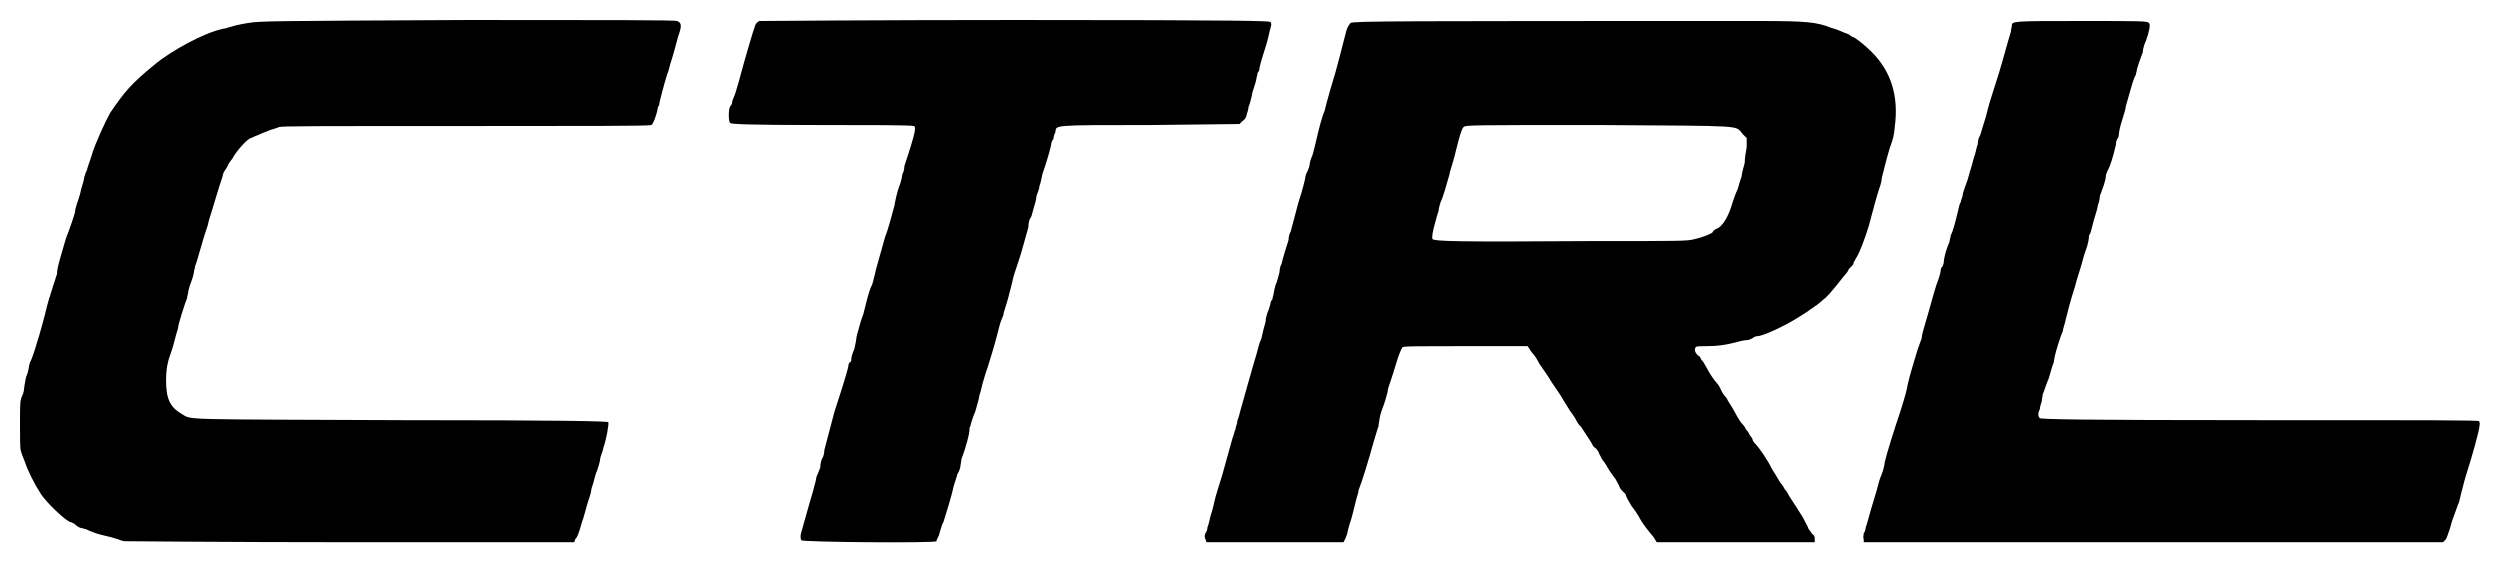
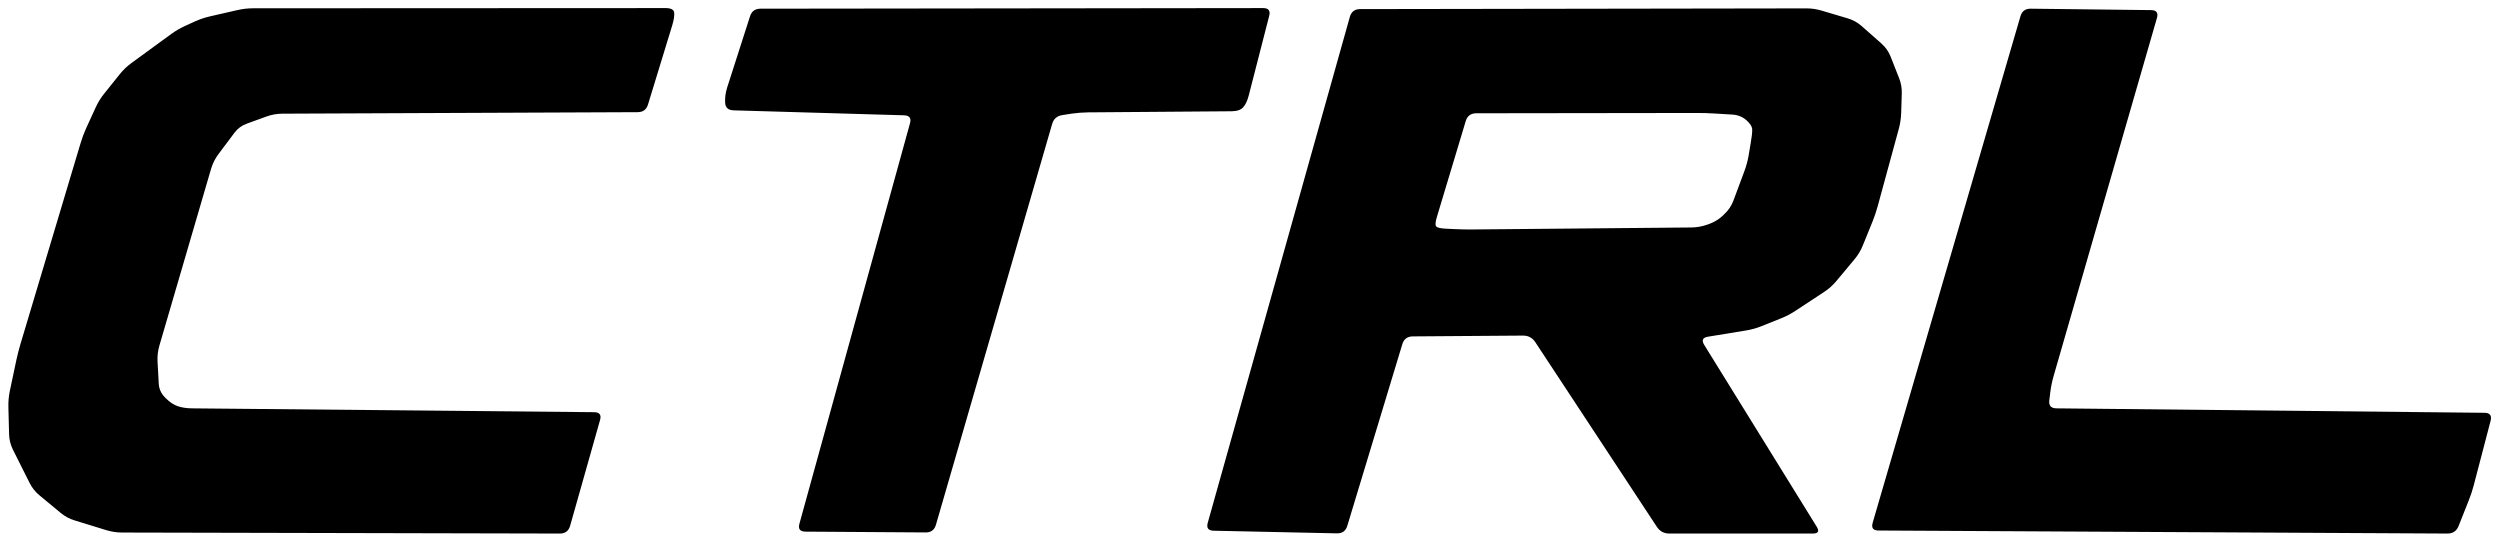
- <svg xmlns="http://www.w3.org/2000/svg" viewBox="-20 2990 2499 563">
-   <path fill="currentColor" fill-rule="evenodd" d="M105 3531C103 3531 100 3530 98 3529C97 3529 92 3527 87 3526C78 3524 72 3522 66 3519C65 3519 63 3518 62 3518C61 3518 58 3517 56 3515C54 3513 51 3512 51 3512C47 3512 27 3493 21 3484C14 3473 8 3461 5 3452C3 3447 1 3442 1 3441C0 3440 0 3428 0 3415C0 3393 0 3391 2 3386C3 3384 4 3381 4 3379C4 3378 5 3372 6 3367C8 3363 9 3357 9 3356C9 3355 10 3353 10 3352C11 3351 13 3346 19 3326C21 3319 25 3305 27 3296C28 3293 29 3288 30 3286C30 3285 32 3280 33 3276C35 3271 36 3266 37 3264C37 3258 39 3252 46 3228C50 3218 54 3206 55 3202C55 3198 58 3191 60 3184C61 3178 64 3171 64 3168C65 3165 66 3161 67 3160C67 3158 70 3151 72 3144C75 3134 85 3112 90 3103C105 3081 111 3074 134 3055C152 3040 184 3023 202 3019C203 3019 207 3018 210 3017C213 3016 221 3014 228 3013C241 3011 245 3011 448 3010C583 3010 655 3010 657 3011C661 3013 662 3015 658 3026C655 3037 653 3045 650 3054C649 3058 648 3062 647 3064C645 3070 639 3092 639 3094C639 3095 639 3096 638 3096C638 3097 637 3099 637 3101C635 3108 633 3114 631 3115C630 3116 562 3116 446 3116C292 3116 262 3116 259 3117C257 3118 253 3119 250 3120C248 3121 242 3123 238 3125C235 3126 231 3128 231 3128C228 3128 216 3141 212 3149C211 3150 208 3154 207 3157C205 3160 203 3163 203 3164C203 3165 201 3171 199 3177C197 3183 194 3194 192 3200C190 3206 188 3213 188 3214C187 3218 186 3219 180 3240C178 3247 176 3254 175 3256C175 3258 174 3260 174 3261C174 3262 173 3267 171 3272C169 3277 168 3282 168 3283C168 3284 167 3286 167 3288C165 3293 158 3314 158 3318C157 3321 155 3328 153 3336C151 3343 148 3350 148 3352C147 3355 146 3362 146 3370C146 3389 150 3397 162 3404C172 3410 159 3409 382 3410C542 3410 587 3411 588 3412C589 3413 586 3430 583 3438C583 3440 581 3444 580 3448C580 3451 578 3457 577 3460C575 3464 574 3470 573 3473C572 3476 571 3479 571 3480C571 3482 569 3488 567 3494C565 3501 563 3509 562 3511C558 3525 557 3527 555 3529L554 3532L331 3532C209 3532 107 3531 105 3531ZM781 3530C780 3528 780 3525 781 3522C782 3519 787 3500 793 3480C794 3475 796 3470 796 3467C797 3465 799 3460 800 3457C800 3453 801 3450 802 3448C803 3447 804 3443 804 3440C806 3432 812 3410 814 3402C818 3390 827 3362 828 3356C828 3354 829 3352 830 3352C831 3351 831 3350 831 3349C831 3347 832 3343 834 3339C835 3334 836 3330 836 3328C836 3327 837 3323 838 3320C839 3316 841 3309 843 3304C848 3284 849 3280 852 3274C853 3270 855 3263 856 3258C858 3251 861 3240 865 3226C867 3222 871 3207 874 3196C875 3190 877 3181 879 3176C881 3171 882 3165 882 3164C883 3163 884 3159 884 3156C896 3120 896 3116 893 3116C892 3115 850 3115 801 3115C726 3115 711 3114 710 3113C708 3112 708 3099 710 3096C711 3096 712 3093 712 3091C713 3088 715 3084 716 3080C717 3077 719 3070 720 3066C724 3051 733 3020 735 3015C736 3013 737 3012 739 3011C740 3011 855 3010 995 3010C1234 3010 1248 3011 1250 3012C1251 3014 1251 3014 1250 3018C1249 3021 1248 3027 1246 3034C1244 3040 1242 3047 1241 3050C1240 3054 1239 3057 1239 3058C1239 3060 1238 3062 1237 3063C1237 3065 1236 3067 1236 3068C1236 3070 1234 3076 1232 3082C1231 3088 1229 3095 1228 3097C1228 3099 1227 3102 1226 3105C1226 3107 1224 3110 1222 3111L1219 3114L1129 3115C1030 3115 1036 3115 1035 3122C1034 3124 1033 3127 1033 3129C1032 3130 1031 3132 1031 3133C1031 3135 1027 3150 1022 3164C1021 3169 1020 3174 1019 3176C1019 3179 1017 3183 1016 3186C1016 3190 1014 3195 1013 3199C1012 3203 1011 3207 1010 3208C1009 3209 1008 3213 1008 3217C1007 3220 1004 3232 1001 3242C998 3252 994 3263 993 3267C992 3271 990 3280 988 3287C986 3295 983 3302 983 3305C982 3307 980 3312 979 3316C977 3324 974 3336 967 3358C965 3363 963 3371 962 3374C961 3378 960 3383 959 3385C959 3387 957 3394 955 3401C952 3408 950 3415 950 3416C949 3417 949 3419 949 3421C949 3423 946 3436 941 3449C941 3451 940 3455 940 3456C940 3457 939 3461 937 3464C936 3468 934 3473 933 3477C932 3483 925 3506 923 3512C922 3513 921 3517 920 3520C919 3524 918 3527 917 3528C917 3529 916 3530 916 3531C916 3533 781 3532 781 3530ZM1185 3529C1184 3527 1184 3525 1185 3523C1186 3522 1187 3519 1187 3517C1188 3515 1189 3510 1190 3506C1191 3503 1193 3496 1194 3491C1195 3486 1199 3474 1202 3464C1207 3446 1209 3439 1212 3428C1213 3426 1214 3421 1215 3419C1215 3417 1217 3413 1217 3410C1218 3408 1219 3404 1220 3400C1224 3386 1234 3350 1236 3344C1237 3340 1239 3332 1241 3328C1242 3323 1244 3315 1245 3312C1245 3308 1247 3302 1248 3300C1249 3297 1250 3294 1250 3293C1250 3292 1251 3290 1252 3289C1252 3287 1253 3285 1253 3284C1253 3283 1254 3279 1255 3275C1257 3271 1258 3265 1259 3262C1259 3259 1260 3255 1261 3254C1262 3249 1266 3236 1268 3230C1268 3227 1269 3223 1270 3222C1271 3219 1272 3214 1278 3192C1282 3180 1285 3168 1285 3166C1285 3165 1286 3163 1287 3161C1288 3159 1289 3156 1289 3155C1289 3154 1290 3149 1292 3145C1293 3141 1295 3134 1296 3129C1297 3124 1299 3117 1300 3113C1301 3109 1303 3103 1304 3101C1306 3092 1314 3065 1315 3062C1316 3058 1320 3044 1326 3020C1327 3017 1329 3014 1330 3013C1332 3011 1378 3011 1739 3011C1786 3011 1796 3012 1811 3018C1815 3019 1820 3021 1822 3022C1824 3023 1828 3024 1829 3025C1830 3026 1832 3027 1832 3027C1834 3027 1844 3035 1851 3042C1871 3062 1878 3087 1874 3117C1873 3126 1873 3127 1869 3138C1866 3148 1863 3160 1861 3168C1861 3172 1859 3177 1858 3180C1856 3186 1852 3201 1848 3216C1844 3229 1839 3242 1836 3247C1835 3248 1834 3251 1833 3252C1833 3254 1832 3255 1831 3256C1830 3257 1829 3258 1828 3259C1828 3260 1826 3263 1824 3265C1809 3284 1806 3287 1802 3290C1800 3292 1797 3294 1796 3295C1794 3296 1792 3298 1790 3299C1789 3300 1783 3304 1778 3307C1764 3316 1742 3326 1737 3326C1735 3326 1733 3327 1732 3328C1730 3329 1728 3330 1726 3330C1724 3330 1719 3331 1716 3332C1704 3335 1697 3336 1686 3336C1679 3336 1676 3336 1675 3337C1673 3340 1675 3343 1677 3345C1679 3346 1680 3348 1680 3348C1680 3349 1681 3350 1682 3351C1683 3352 1686 3358 1689 3363C1692 3368 1696 3373 1697 3374C1698 3375 1699 3377 1700 3379C1701 3382 1704 3386 1706 3388C1707 3391 1711 3396 1713 3400C1715 3404 1718 3409 1720 3412C1723 3415 1725 3418 1725 3419C1726 3420 1728 3422 1729 3425C1731 3427 1732 3429 1732 3430C1732 3430 1733 3432 1734 3433C1739 3438 1747 3450 1752 3460C1756 3466 1759 3472 1760 3473C1762 3475 1763 3477 1764 3479C1766 3481 1767 3483 1768 3485C1769 3487 1774 3494 1782 3507C1784 3511 1787 3516 1788 3519C1790 3521 1791 3524 1792 3524C1793 3525 1794 3526 1794 3528L1794 3532L1715 3532L1636 3532L1633 3527C1627 3520 1621 3512 1619 3508C1618 3506 1615 3501 1611 3496C1608 3491 1605 3486 1605 3484C1604 3483 1602 3481 1601 3480C1600 3479 1599 3477 1599 3477C1599 3476 1597 3473 1595 3469C1592 3465 1589 3461 1588 3459C1587 3458 1585 3453 1582 3450C1580 3446 1578 3443 1578 3442C1578 3442 1577 3440 1575 3438C1573 3437 1572 3435 1572 3435C1572 3434 1562 3419 1560 3416C1558 3415 1557 3412 1556 3411C1556 3410 1552 3404 1549 3400C1546 3395 1542 3389 1541 3387C1540 3385 1535 3378 1531 3372C1527 3365 1521 3357 1519 3354C1517 3350 1514 3345 1511 3342L1507 3336L1445 3336C1399 3336 1383 3336 1382 3337C1381 3338 1378 3345 1376 3352C1374 3359 1371 3368 1370 3371C1369 3374 1367 3379 1367 3382C1366 3386 1364 3393 1362 3398C1360 3403 1359 3408 1359 3409C1359 3410 1358 3413 1358 3416C1357 3418 1355 3426 1353 3432C1348 3450 1342 3470 1338 3480C1338 3482 1337 3485 1336 3488C1333 3500 1331 3509 1329 3514C1328 3518 1327 3521 1327 3522C1327 3523 1326 3525 1325 3528L1323 3532L1254 3532L1186 3532L1185 3529ZM1843 3529C1842 3527 1843 3525 1843 3523C1844 3522 1845 3519 1845 3517C1846 3515 1848 3507 1850 3500C1852 3493 1855 3483 1856 3480C1857 3476 1859 3468 1861 3464C1863 3459 1864 3453 1864 3452C1866 3443 1873 3421 1880 3400C1885 3384 1886 3380 1887 3374C1889 3365 1894 3349 1897 3339C1898 3336 1900 3331 1901 3328C1901 3324 1903 3319 1904 3315C1905 3311 1908 3302 1910 3294C1912 3287 1915 3276 1917 3271C1919 3266 1920 3261 1920 3260C1920 3258 1921 3257 1922 3256C1922 3255 1923 3254 1923 3252C1923 3249 1925 3241 1927 3236C1928 3234 1929 3231 1929 3230C1929 3229 1930 3227 1930 3225C1932 3222 1934 3214 1937 3202C1938 3197 1939 3193 1940 3192C1940 3190 1942 3187 1942 3184C1943 3180 1945 3175 1946 3172C1947 3170 1948 3165 1949 3162C1950 3159 1952 3152 1953 3148C1955 3143 1956 3136 1957 3134C1957 3131 1958 3127 1959 3126C1960 3124 1962 3116 1965 3107C1967 3098 1971 3085 1974 3076C1980 3058 1985 3039 1987 3032C1988 3029 1989 3025 1990 3022C1990 3020 1991 3017 1991 3016C1991 3011 1991 3011 2061 3011C2120 3011 2127 3011 2128 3013C2130 3014 2128 3023 2125 3031C2124 3033 2122 3038 2122 3042C2121 3045 2119 3050 2118 3053C2117 3056 2116 3059 2116 3060C2116 3061 2115 3063 2115 3065C2113 3067 2111 3075 2105 3096C2105 3098 2103 3105 2101 3111C2099 3117 2098 3123 2098 3124C2098 3125 2098 3127 2097 3128C2096 3129 2095 3132 2095 3135C2092 3148 2089 3157 2087 3160C2086 3162 2085 3165 2085 3166C2085 3168 2084 3172 2083 3175C2082 3178 2080 3183 2079 3186C2079 3189 2078 3193 2077 3195C2077 3197 2075 3204 2073 3210C2071 3217 2070 3223 2069 3224C2068 3225 2068 3227 2068 3228C2068 3229 2067 3235 2065 3240C2063 3245 2061 3254 2059 3260C2057 3266 2055 3273 2054 3277C2050 3289 2047 3301 2045 3309C2044 3314 2042 3319 2042 3321C2040 3325 2035 3341 2034 3346C2034 3347 2033 3350 2033 3352C2032 3354 2030 3361 2028 3368C2025 3375 2023 3382 2022 3384C2022 3385 2021 3389 2021 3391C2020 3394 2019 3397 2019 3399C2017 3403 2017 3406 2019 3408C2020 3409 2055 3410 2238 3410C2417 3410 2456 3410 2458 3411C2459 3413 2459 3413 2458 3419C2456 3428 2452 3443 2446 3462C2444 3468 2442 3476 2441 3480C2440 3483 2439 3489 2438 3492C2437 3494 2434 3503 2431 3511C2429 3519 2426 3527 2425 3529L2422 3532L2133 3532L1843 3532L1843 3529ZM1674 3229C1683 3227 1692 3223 1692 3222C1692 3221 1694 3220 1695 3219C1702 3217 1708 3206 1712 3192C1713 3189 1715 3183 1717 3179C1718 3175 1720 3169 1721 3166C1721 3163 1723 3157 1724 3153C1724 3149 1725 3142 1726 3137L1726 3128L1722 3124C1714 3115 1728 3116 1578 3115C1450 3115 1445 3115 1443 3117C1441 3119 1439 3126 1436 3138C1433 3151 1430 3159 1430 3160C1430 3160 1429 3162 1429 3164C1427 3171 1422 3189 1420 3192C1419 3195 1418 3199 1418 3201C1417 3203 1416 3208 1415 3211C1412 3221 1411 3228 1412 3229C1414 3231 1431 3232 1566 3231C1661 3231 1667 3231 1674 3229Z" />
+ <svg xmlns="http://www.w3.org/2000/svg" viewBox="0 0 2474 536">
+   <path fill="currentColor" fill-rule="evenodd" d="M121.0 527.0Q113.0 527.0 105.4 524.7L73.9 515.0Q66.2 512.7 60.1 507.6L39.2 490.3Q33.0 485.2 29.4 478.1L12.8 445.0Q9.2 437.8 9.0 429.8L8.3 402.8Q8.1 394.8 9.7 387.0L16.3 355.8Q18.0 348.0 20.3 340.3L79.7 141.8Q82.0 134.1 85.3 126.8L94.7 106.3Q98.0 99.0 103.0 92.8L118.7 73.2Q123.7 67.0 130.2 62.3L169.5 33.6Q176.0 28.9 183.3 25.6L192.7 21.3Q200.0 18.0 207.8 16.2L234.9 10.0Q242.7 8.2 250.7 8.2L658.7 8.0Q666.7 8.0 667.2 12.6L667.2 12.6Q667.6 17.2 665.3 24.9L641.3 103.3Q639.0 111.0 631.0 111.0L279.2 112.5Q271.2 112.6 263.7 115.3L244.4 122.3Q236.8 125.0 232.0 131.4L215.9 152.9Q211.2 159.3 208.9 167.0L157.7 342.1Q155.5 349.8 155.9 357.8L157.1 379.5Q157.5 387.5 163.2 393.2L164.3 394.3Q170.0 400.0 176.0 402.0L176.0 402.0Q181.9 404.0 189.9 404.1L588.0 407.9Q596.0 408.0 593.8 415.7L564.2 520.3Q562.0 528.0 554.0 528.0ZM797.0 526.1Q789.0 526.0 791.1 518.3L900.5 122.1Q902.7 114.4 894.7 114.1L726.0 109.2Q718.0 109.0 717.6 101.6L717.6 101.6Q717.2 94.2 719.6 86.6L742.2 16.2Q744.6 8.6 752.6 8.6L1250.0 8.0Q1258.0 8.0 1256.0 15.7L1235.8 94.3Q1233.8 102.1 1230.4 106.0L1230.4 106.0Q1227.0 110.0 1219.0 110.1L1076.9 111.2Q1068.9 111.3 1060.9 112.4L1051.3 113.9Q1043.4 115.1 1041.2 122.7L926.2 519.3Q924.0 527.0 916.0 526.9ZM1201.0 525.2Q1193.0 525.0 1195.2 517.3L1335.8 16.7Q1338.0 9.0 1346.0 9.0L1787.0 8.3Q1795.0 8.2 1802.7 10.5L1828.6 18.2Q1836.3 20.5 1842.3 25.8L1861.9 43.1Q1867.9 48.4 1870.9 55.9L1879.3 77.2Q1882.3 84.7 1882.0 92.7L1881.4 112.0Q1881.1 120.0 1879.0 127.7L1858.1 204.3Q1856.0 212.0 1853.0 219.4L1843.4 243.0Q1840.4 250.4 1835.3 256.5L1817.1 278.3Q1812.0 284.4 1805.3 288.8L1776.9 307.5Q1770.3 311.9 1762.8 314.9L1743.4 322.7Q1736.0 325.7 1728.1 327.0L1690.2 333.2Q1682.3 334.5 1686.5 341.3L1797.8 521.2Q1802.0 528.0 1794.0 528.0L1652.0 528.0Q1644.0 528.0 1639.6 521.3L1519.4 338.7Q1515.0 332.0 1507.0 332.1L1398.0 332.9Q1390.0 333.0 1387.7 340.7L1333.3 520.3Q1331.0 528.0 1323.0 527.8ZM1859.0 525.0Q1851.0 525.0 1853.2 517.3L1999.4 16.2Q2001.6 8.5 2009.6 8.6L2128.7 10.0Q2136.7 10.1 2134.5 17.8L2032.2 372.3Q2030.0 380.0 2029.0 387.9L2028.0 396.1Q2027.0 404.0 2035.0 404.1L2458.7 408.5Q2466.7 408.6 2464.7 416.4L2448.0 480.3Q2446.0 488.0 2443.0 495.4L2433.0 520.6Q2430.0 528.0 2422.0 528.0ZM1674.0 225.1Q1682.0 225.0 1689.5 222.3L1691.8 221.5Q1699.3 218.7 1705.1 213.2L1706.8 211.5Q1712.6 206.0 1715.4 198.5L1726.2 169.5Q1729.0 162.0 1730.4 154.1L1732.6 140.9Q1734.0 133.0 1734.0 128.5L1734.0 128.5Q1734.0 124.0 1728.2 118.9L1728.2 118.9Q1722.4 113.9 1714.5 113.4L1696.2 112.3Q1688.2 111.8 1680.2 111.8L1460.8 112.1Q1452.8 112.2 1450.5 119.8L1422.0 214.5Q1419.7 222.1 1421.2 224.0L1421.2 224.0Q1422.7 225.9 1430.7 226.3L1439.1 226.7Q1447.1 227.1 1455.1 227.1Z" />
</svg>
